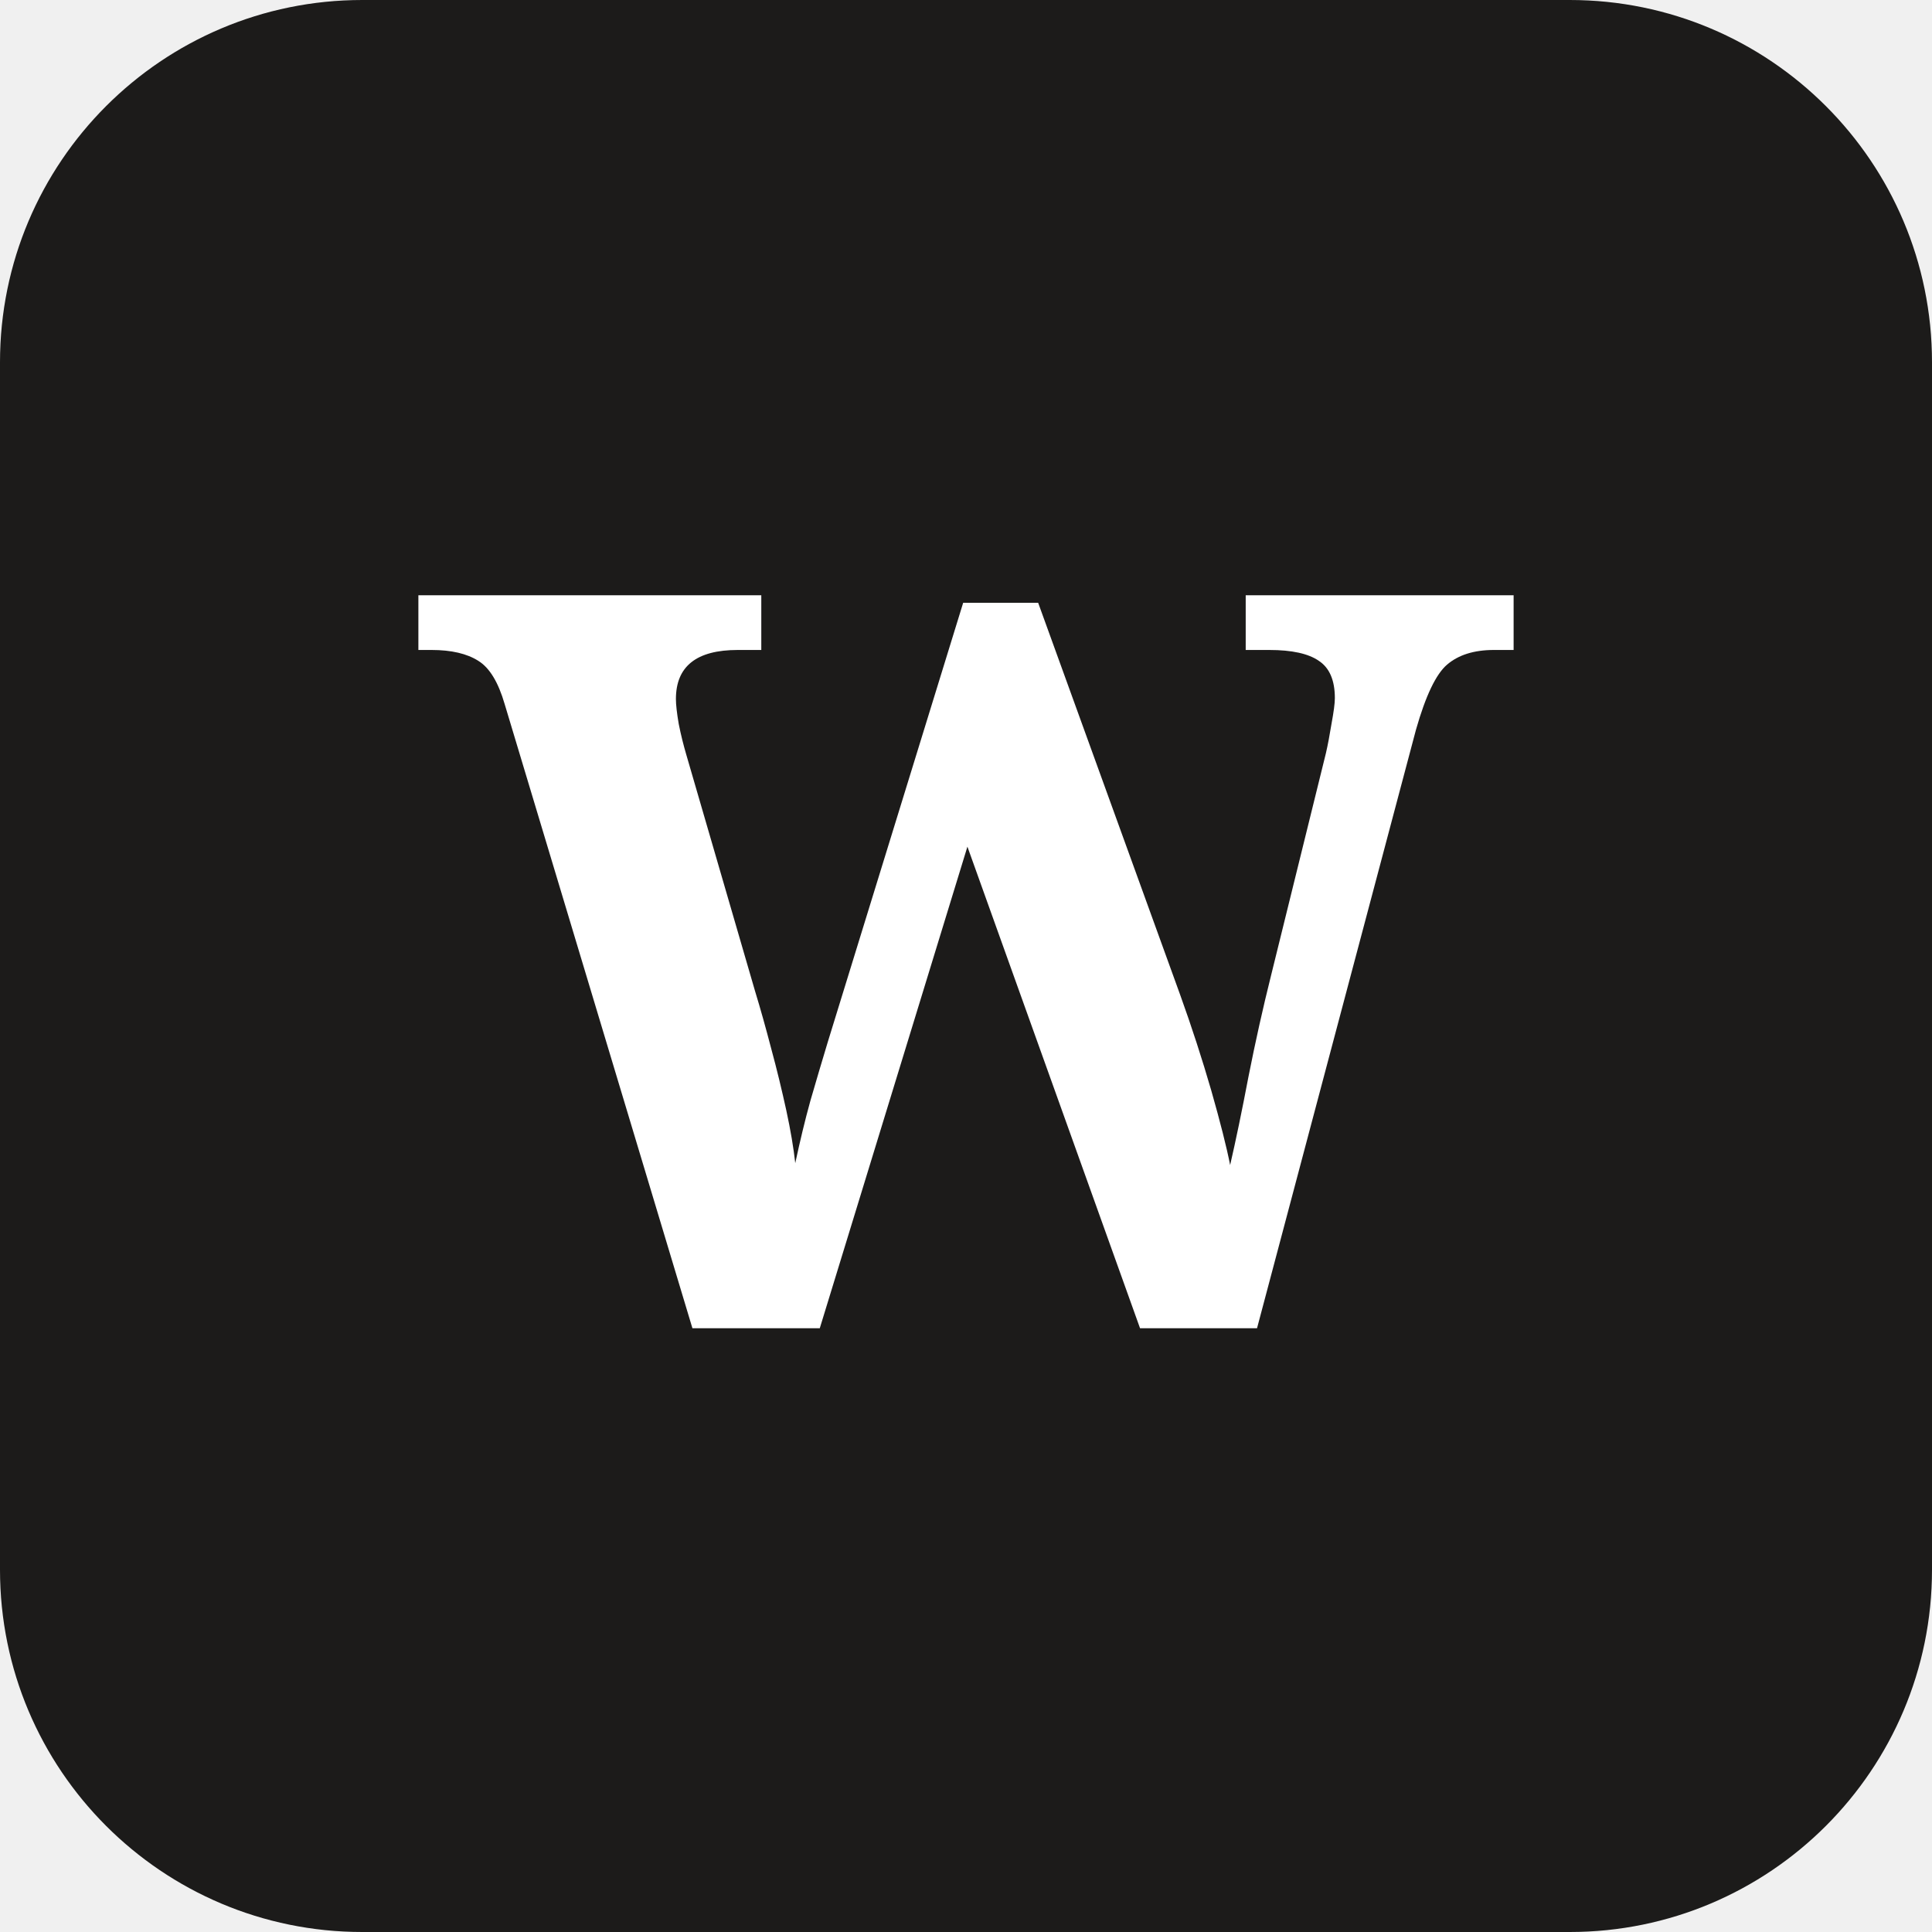
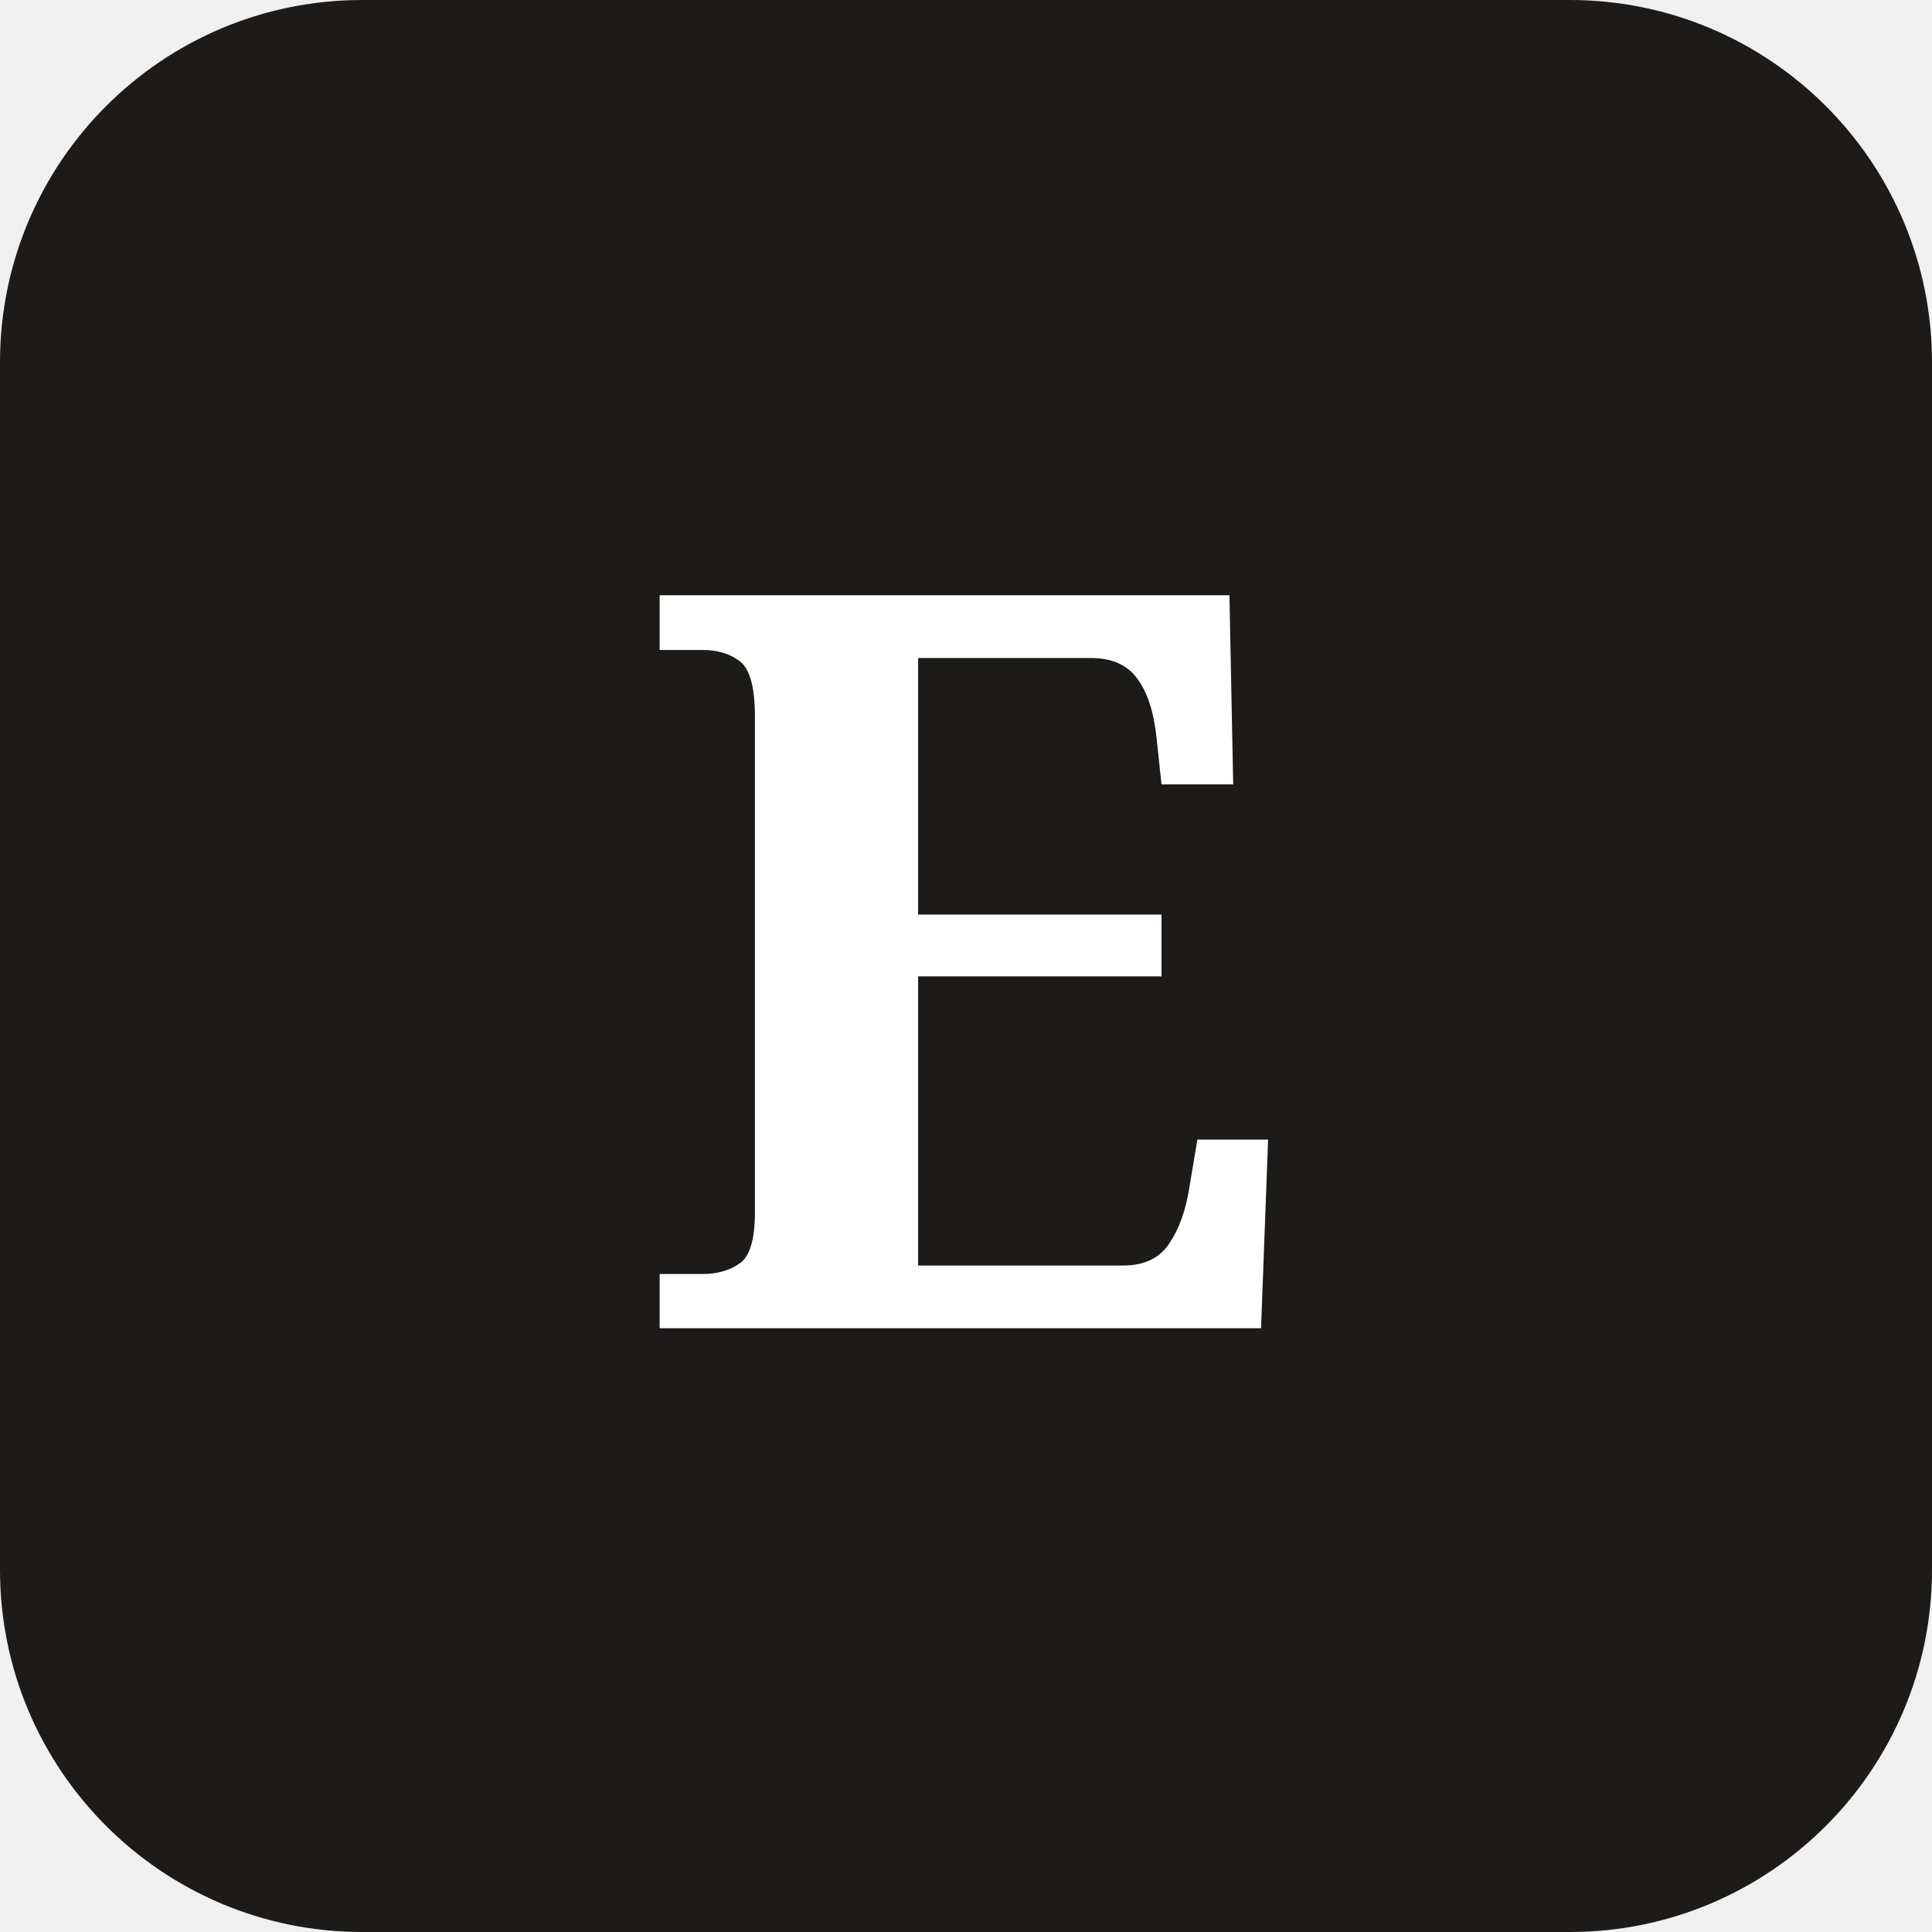
<svg xmlns="http://www.w3.org/2000/svg" viewBox="0 0 64 64">
  <rect width="64" height="64" rx="12" fill="#1c1b1a" />
-   <text x="32" y="44" font-family="Georgia, serif" font-size="34" font-weight="600" fill="#ffffff" text-anchor="middle">W</text>
+   <text x="32" y="44" font-family="Georgia, serif" font-size="34" font-weight="600" fill="#ffffff" text-anchor="middle">E</text>
</svg>
